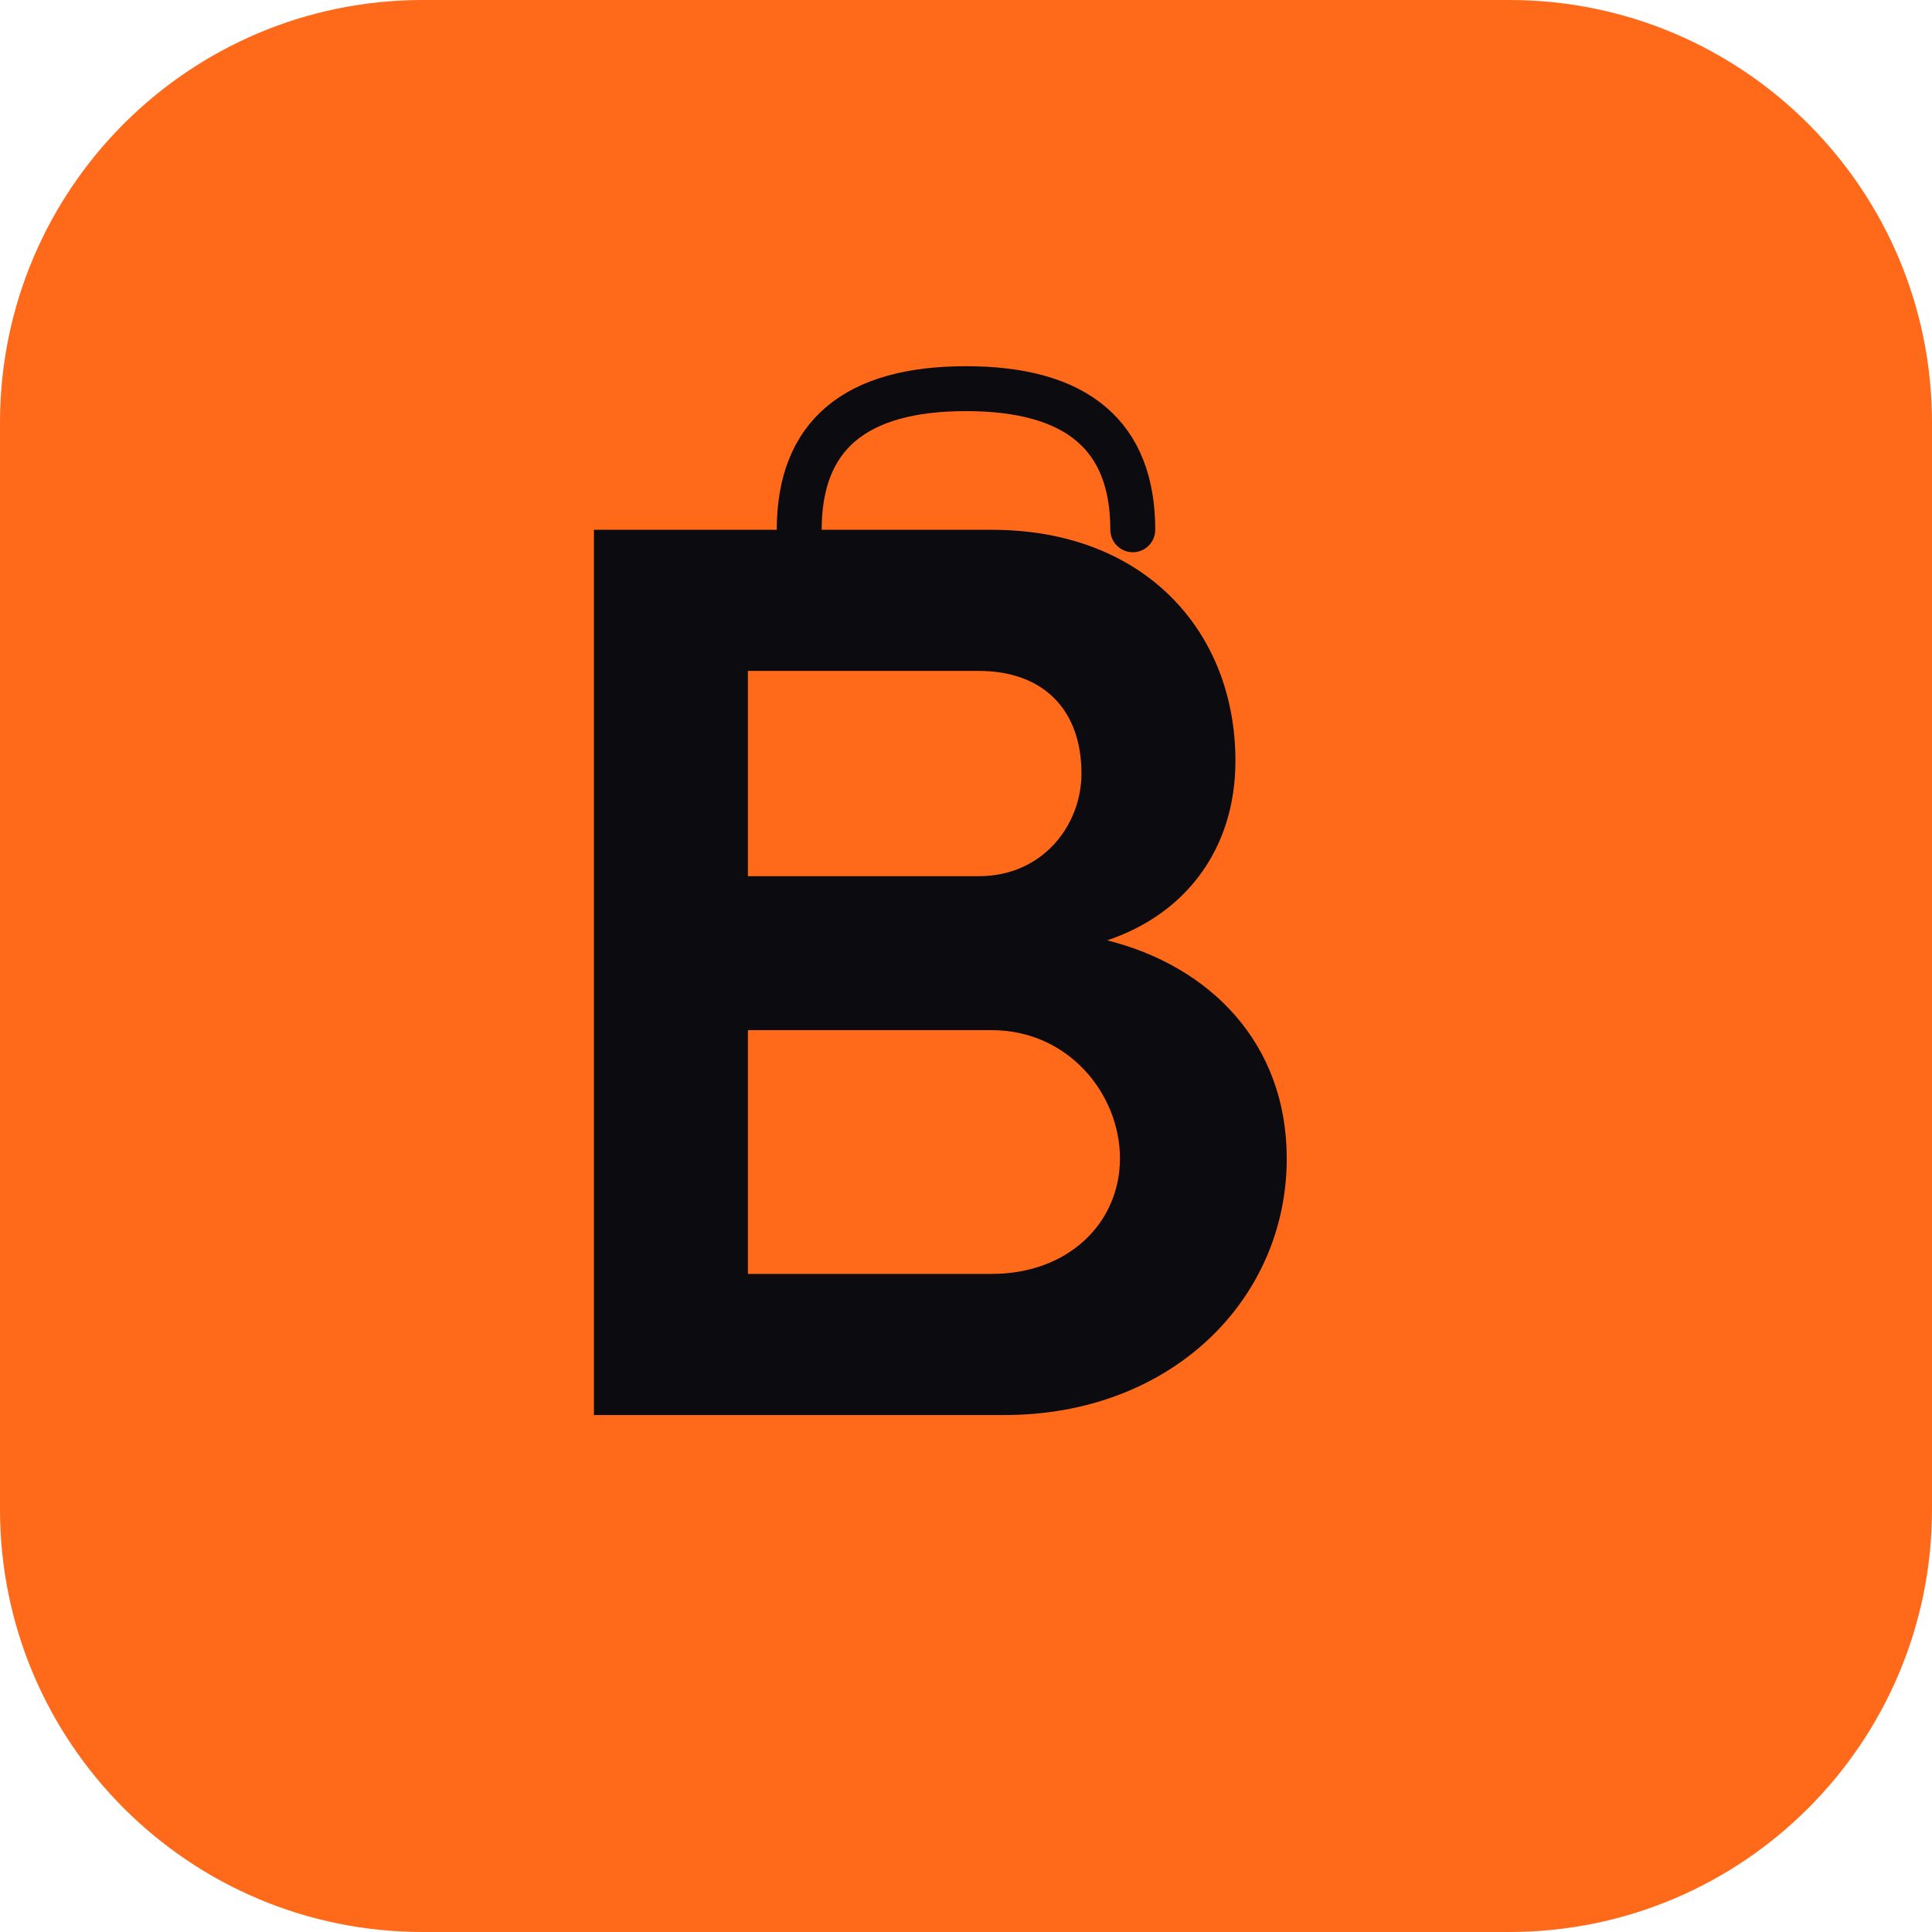
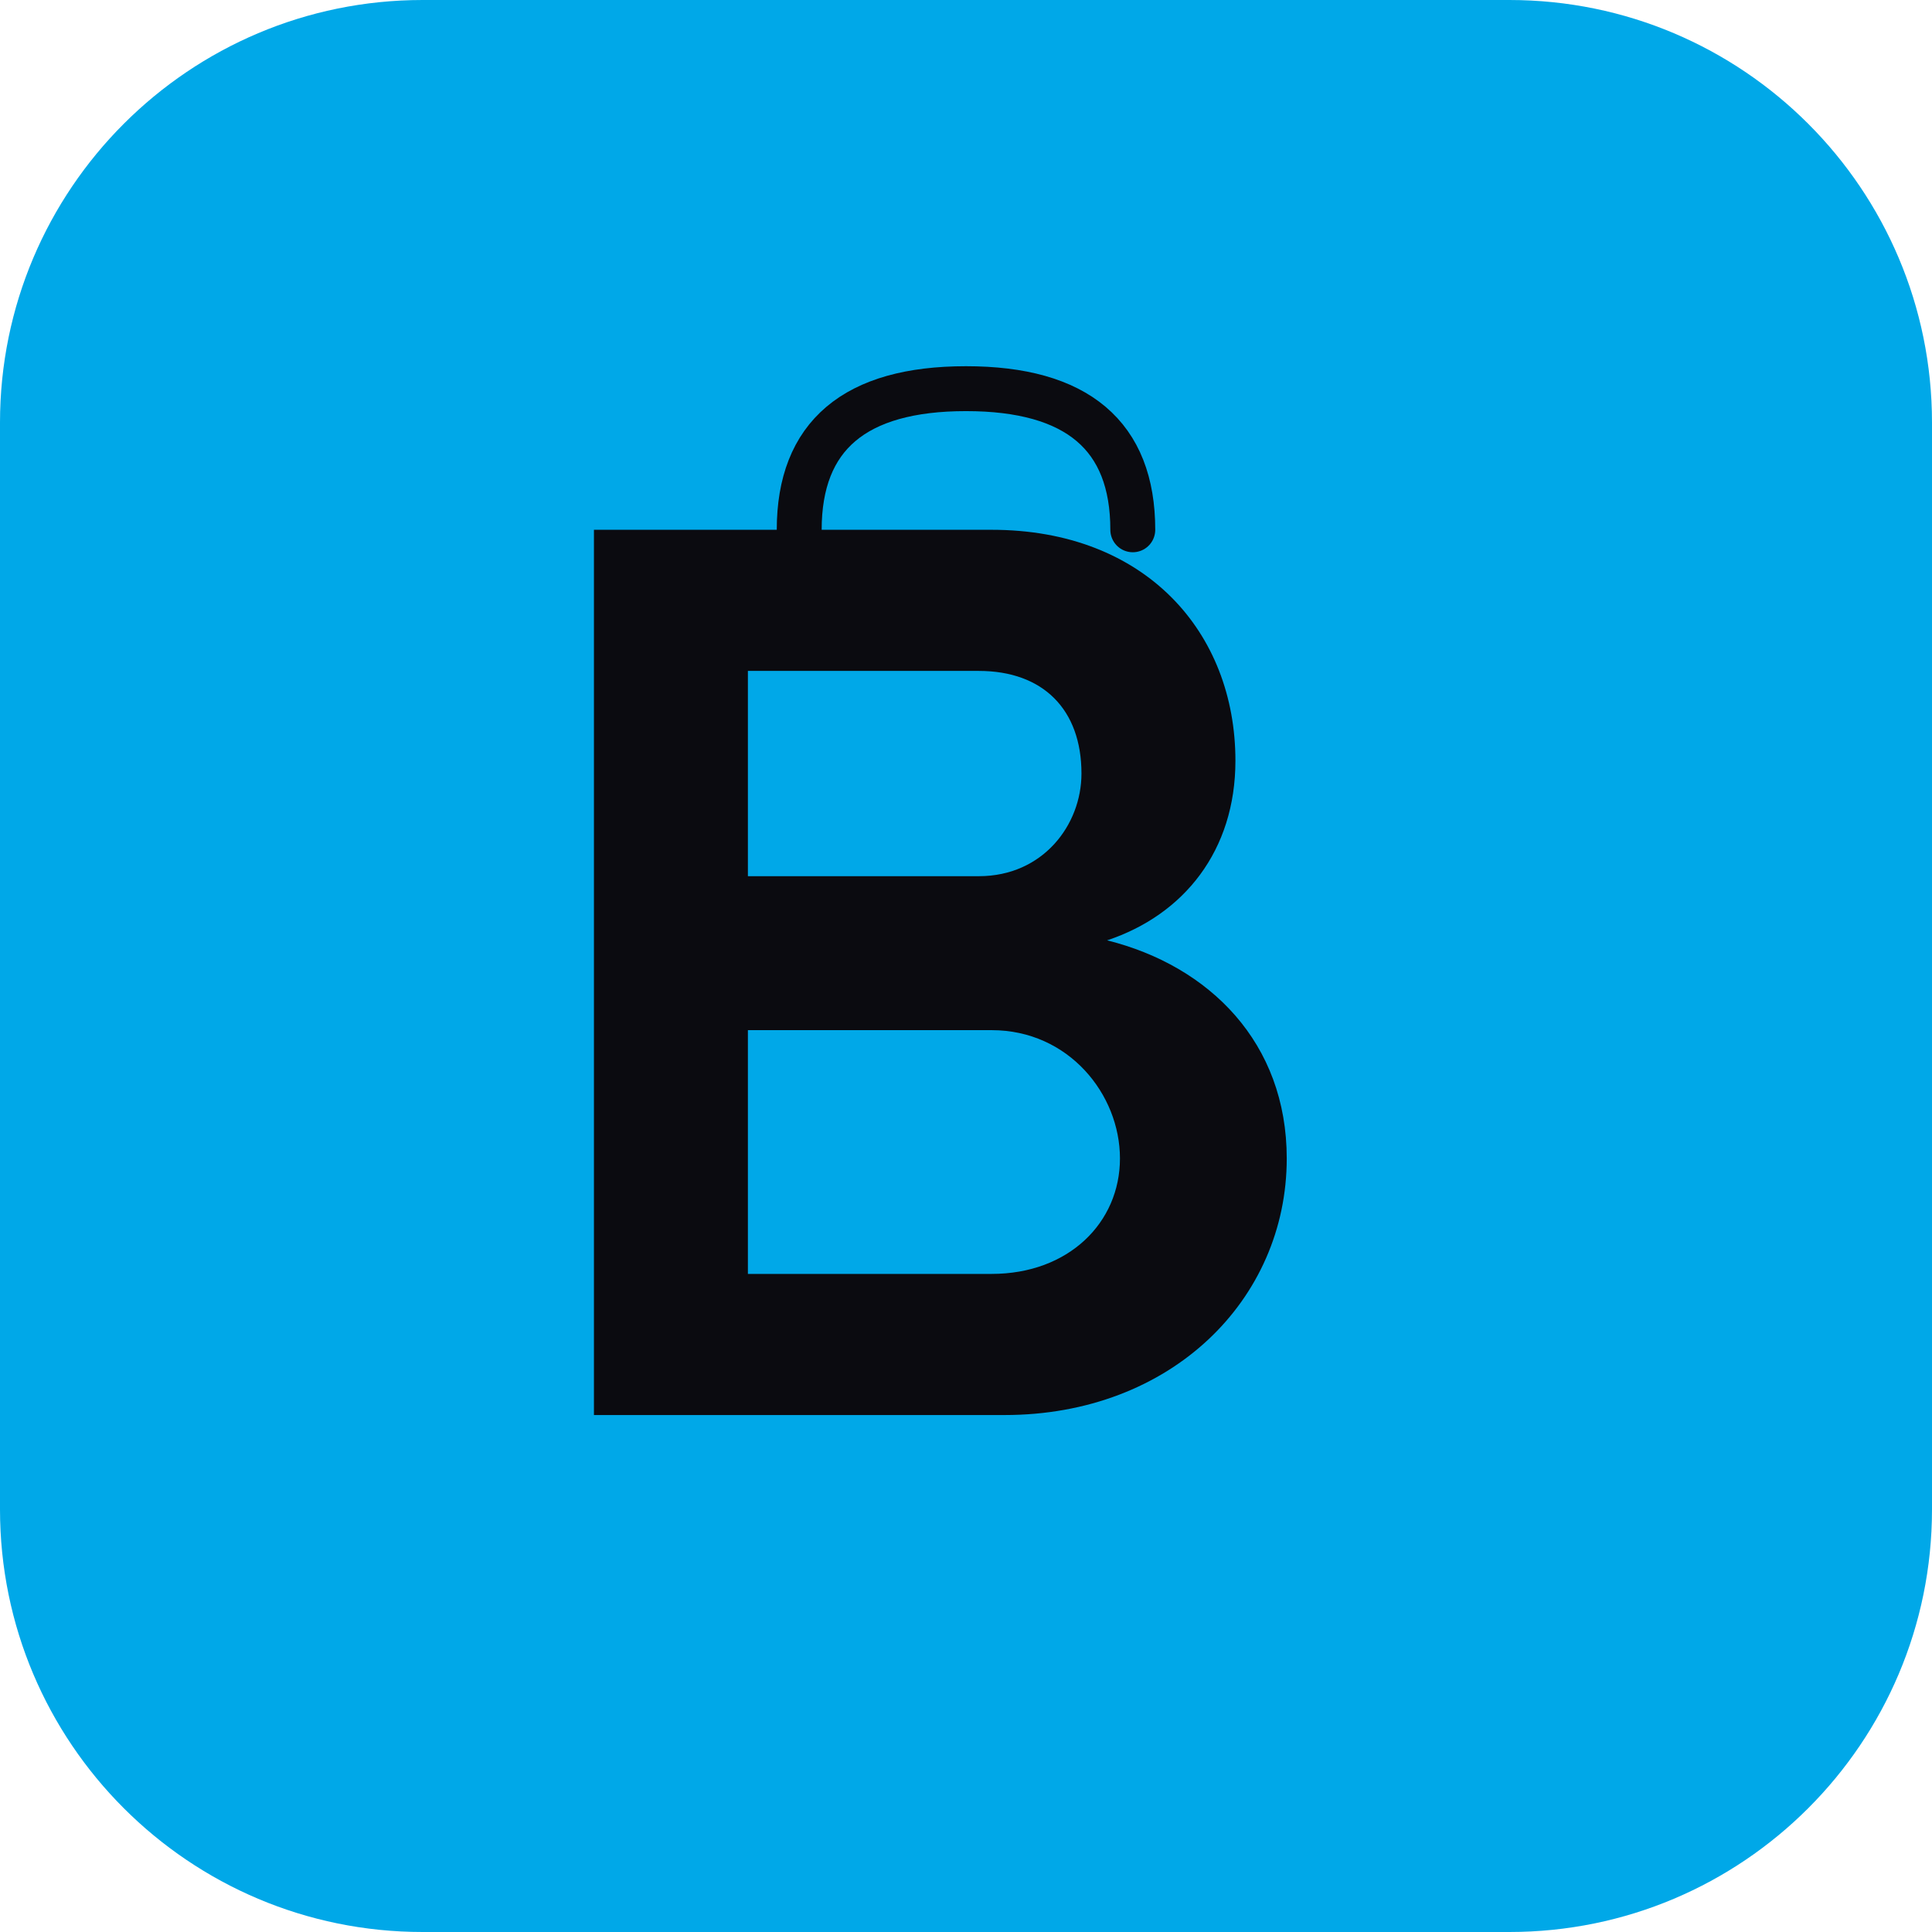
- <svg xmlns="http://www.w3.org/2000/svg" viewBox="0 0 512 512" width="512" height="512">
-   <rect width="512" height="512" rx="112" fill="#FF6A1A" />
-   <g transform="translate(120.0,103.0) scale(1.7)">
+ <svg xmlns="http://www.w3.org/2000/svg" viewBox="0 0 512 512" width="512" height="512" role="img" aria-label="Belgomla">
+   <rect width="512" height="512" rx="112" fill="#00A8E8" />
+   <g transform="translate(120,103) scale(1.7)">
    <path d="M54 22 Q54 0 80 0 Q106 0 106 22" fill="none" stroke="#0B0B10" stroke-width="7" stroke-linecap="round" />
-     <path fill-rule="evenodd" d="M22 22 L84 22 C108 22 122 38 122 58 C122 72 114 82 102 86 C118 90 130 102 130 120 C130 142 112 160 86 160 L22 160 Z M46 44 L46 76 L82 76 C92 76 98 68 98 60 C98 50 92 44 82 44 Z M46 100 L46 138 L84 138 C96 138 104 130 104 120 C104 110 96 100 84 100 Z" fill="#0B0B10" />
+     <path fill-rule="evenodd" fill="#0B0B10" d="M22 22 L84 22 C108 22 122 38 122 58 C122 72 114 82 102 86 C118 90 130 102 130 120 C130 142 112 160 86 160 L22 160 Z M46 44 L46 76 L82 76 C92 76 98 68 98 60 C98 50 92 44 82 44 Z M46 100 L46 138 L84 138 C96 138 104 130 104 120 C104 110 96 100 84 100 Z" />
  </g>
</svg>
